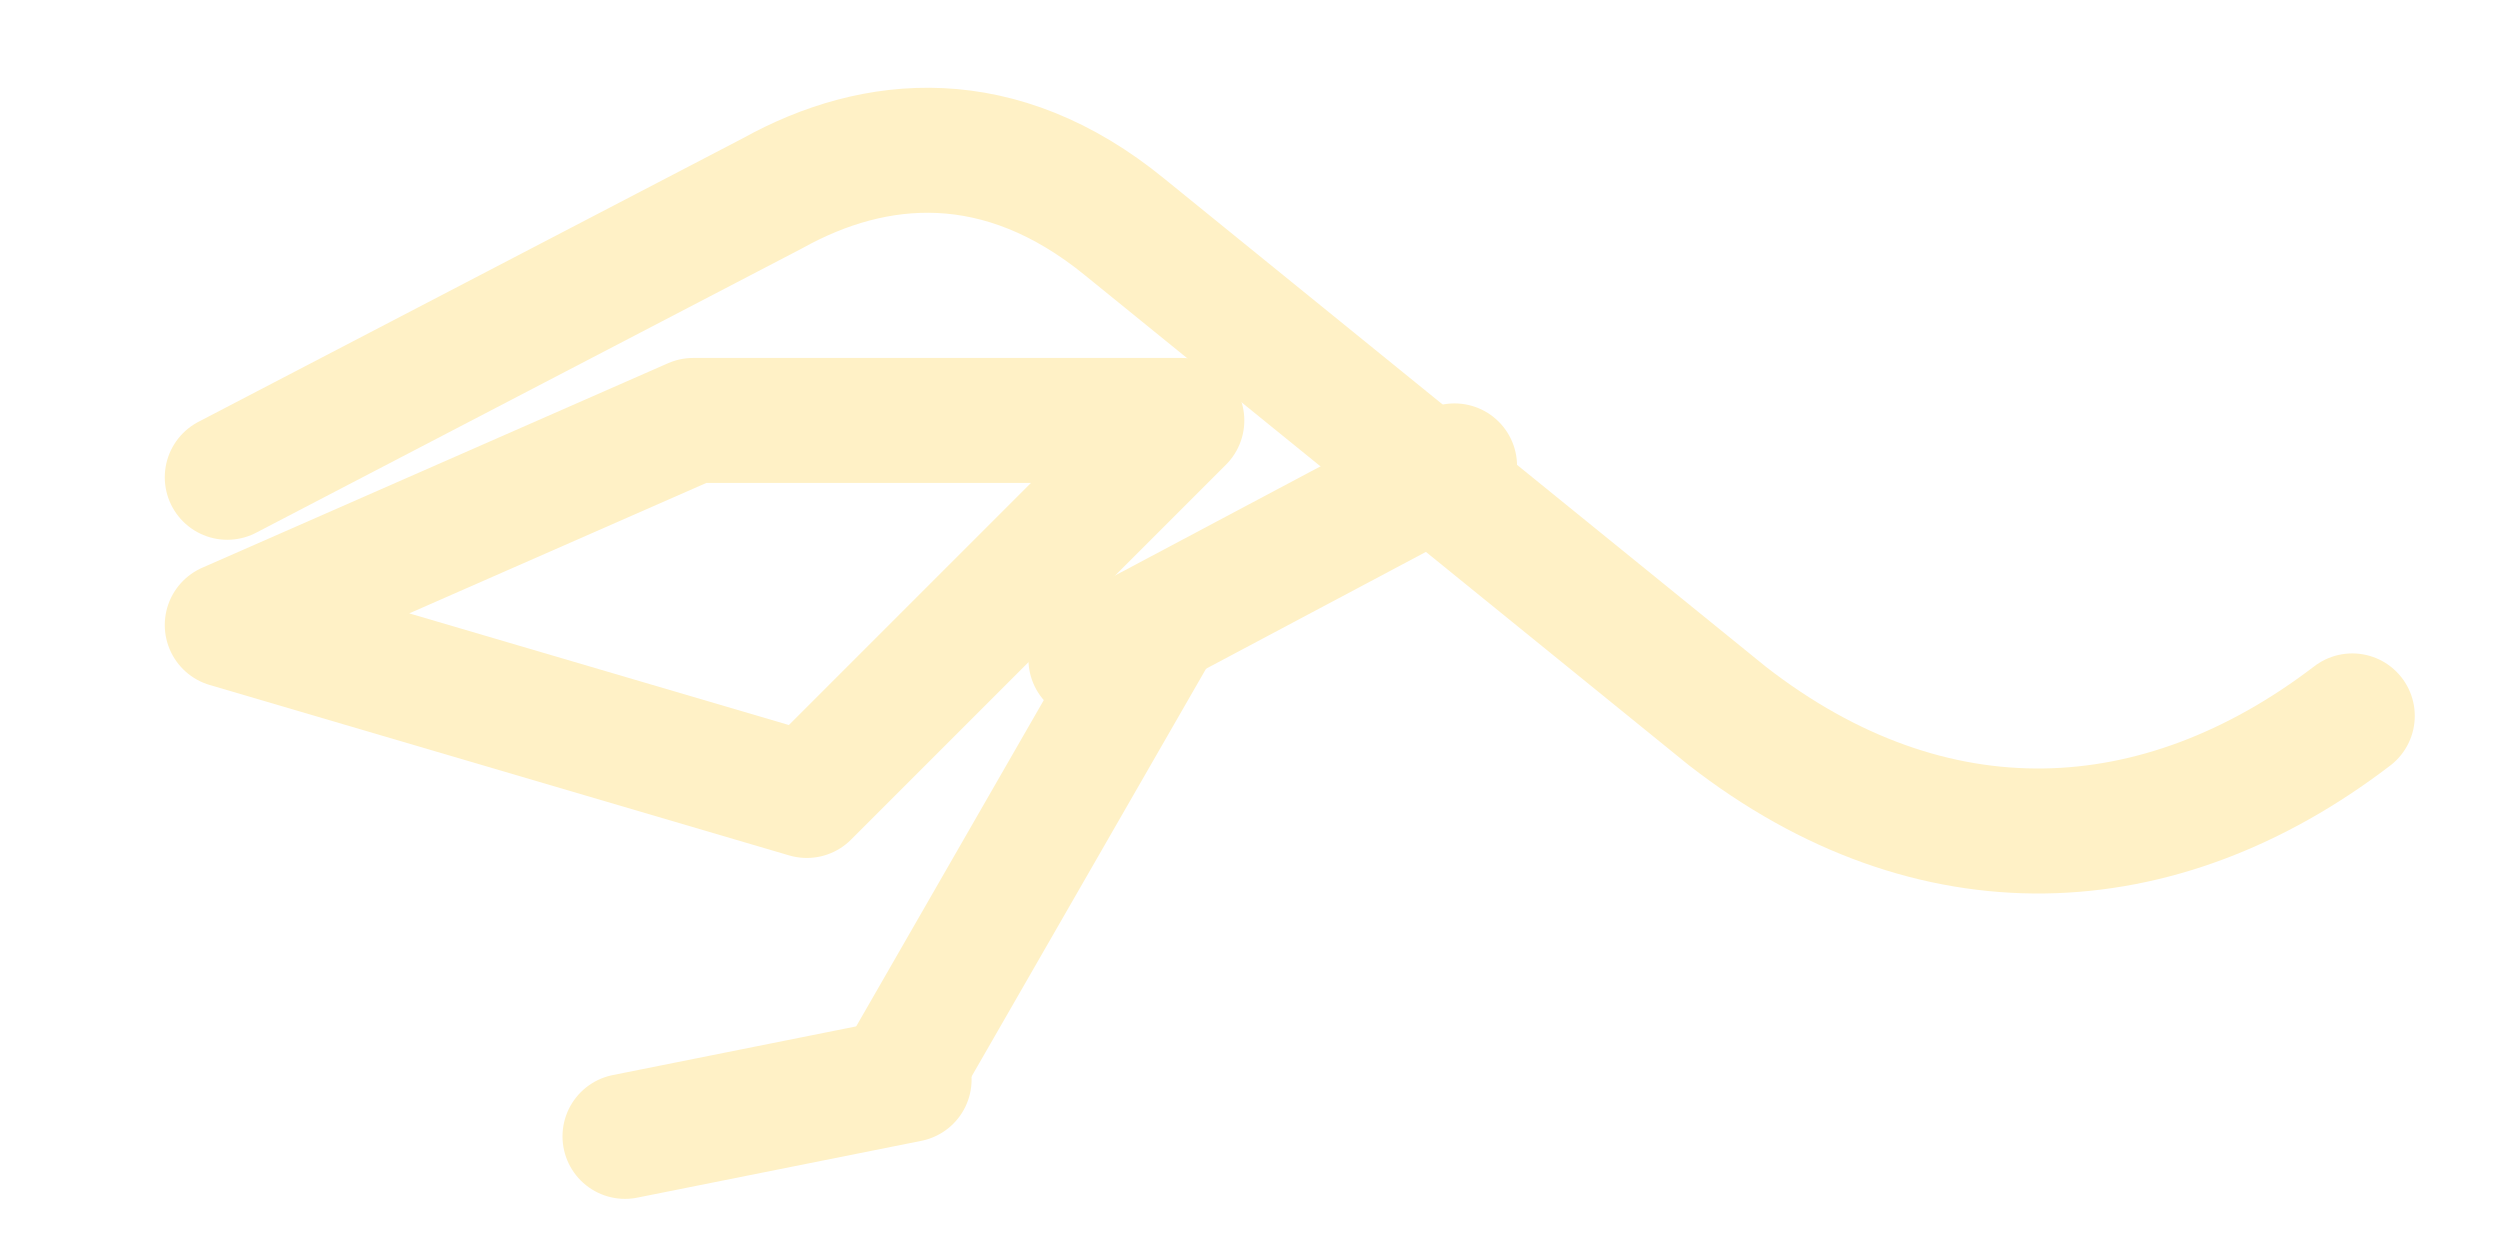
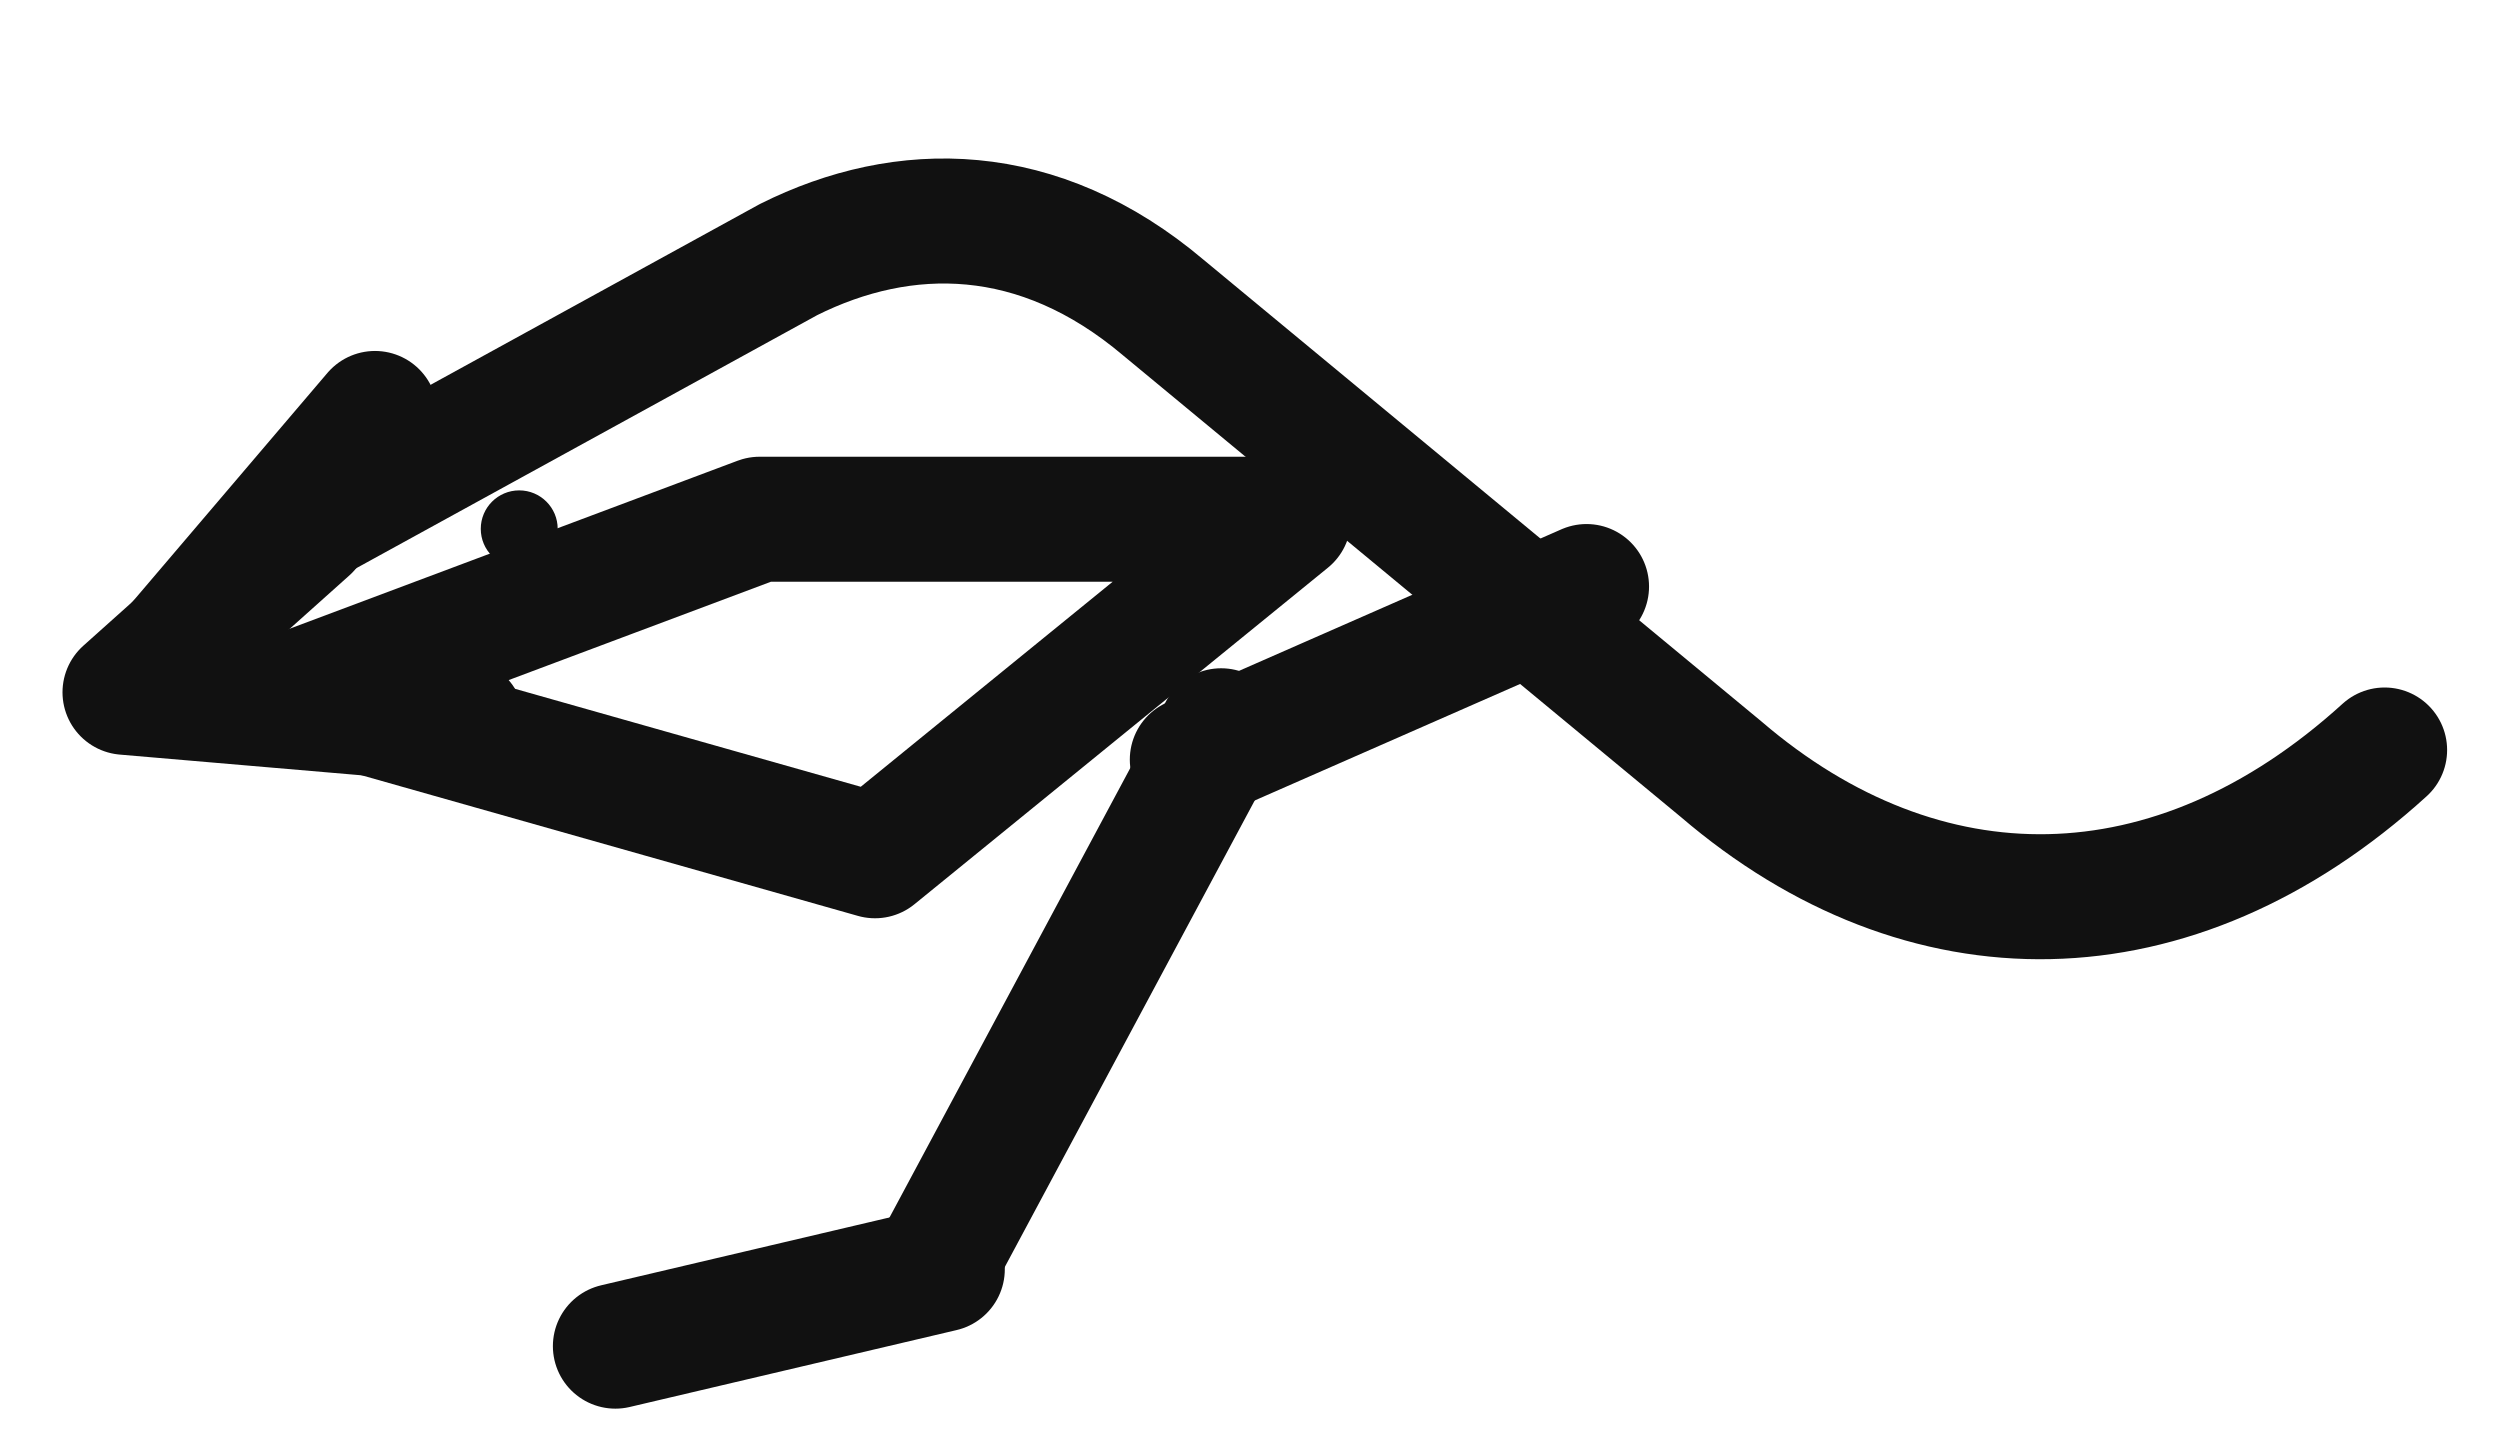
- <svg xmlns="http://www.w3.org/2000/svg" viewBox="0 0 220 110" role="img" aria-label="Kangaroo mark">
-   <path d="M20 42 68 17c9-5 20-6 31 3l53 43c18 14 38 13 55 0" fill="none" stroke="#fff1c6" stroke-width="11" stroke-linecap="round" stroke-linejoin="round" />
-   <path d="M61 37h43L71 70 20 55Z" fill="none" stroke="#fff1c6" stroke-width="11" stroke-linecap="round" stroke-linejoin="round" />
-   <path d="M102 55 79 95" fill="none" stroke="#fff1c6" stroke-width="11" stroke-linecap="round" />
-   <path d="M80 95 55 100" fill="none" stroke="#fff1c6" stroke-width="11" stroke-linecap="round" />
-   <path d="M128 41 96 58" fill="none" stroke="#fff1c6" stroke-width="11" stroke-linecap="round" />
+ <svg xmlns="http://www.w3.org/2000/svg" viewBox="0 0 260 150" role="img" aria-label="Kangaroo mark">
+   <path d="M31 55 82 27c12-6 26-6 39 5l58 48c21 18 47 18 69-2" fill="none" stroke="#111111" stroke-width="13" stroke-linecap="round" stroke-linejoin="round" />
+   <path d="M79 54h55L91 89 31 72Z" fill="none" stroke="#111111" stroke-width="13" stroke-linecap="round" stroke-linejoin="round" />
+   <path d="M32 55 13 72 48 75" fill="none" stroke="#111111" stroke-width="13" stroke-linecap="round" stroke-linejoin="round" />
+   <path d="M16 70 39 43" fill="none" stroke="#111111" stroke-width="13" stroke-linecap="round" />
+   <path d="M127 76 97 132" fill="none" stroke="#111111" stroke-width="13" stroke-linecap="round" />
+   <path d="M98 132 64 140" fill="none" stroke="#111111" stroke-width="13" stroke-linecap="round" />
+   <path d="M165 61 124 79" fill="none" stroke="#111111" stroke-width="13" stroke-linecap="round" />
+   <circle cx="54" cy="55" r="4" fill="#111111" />
</svg>
